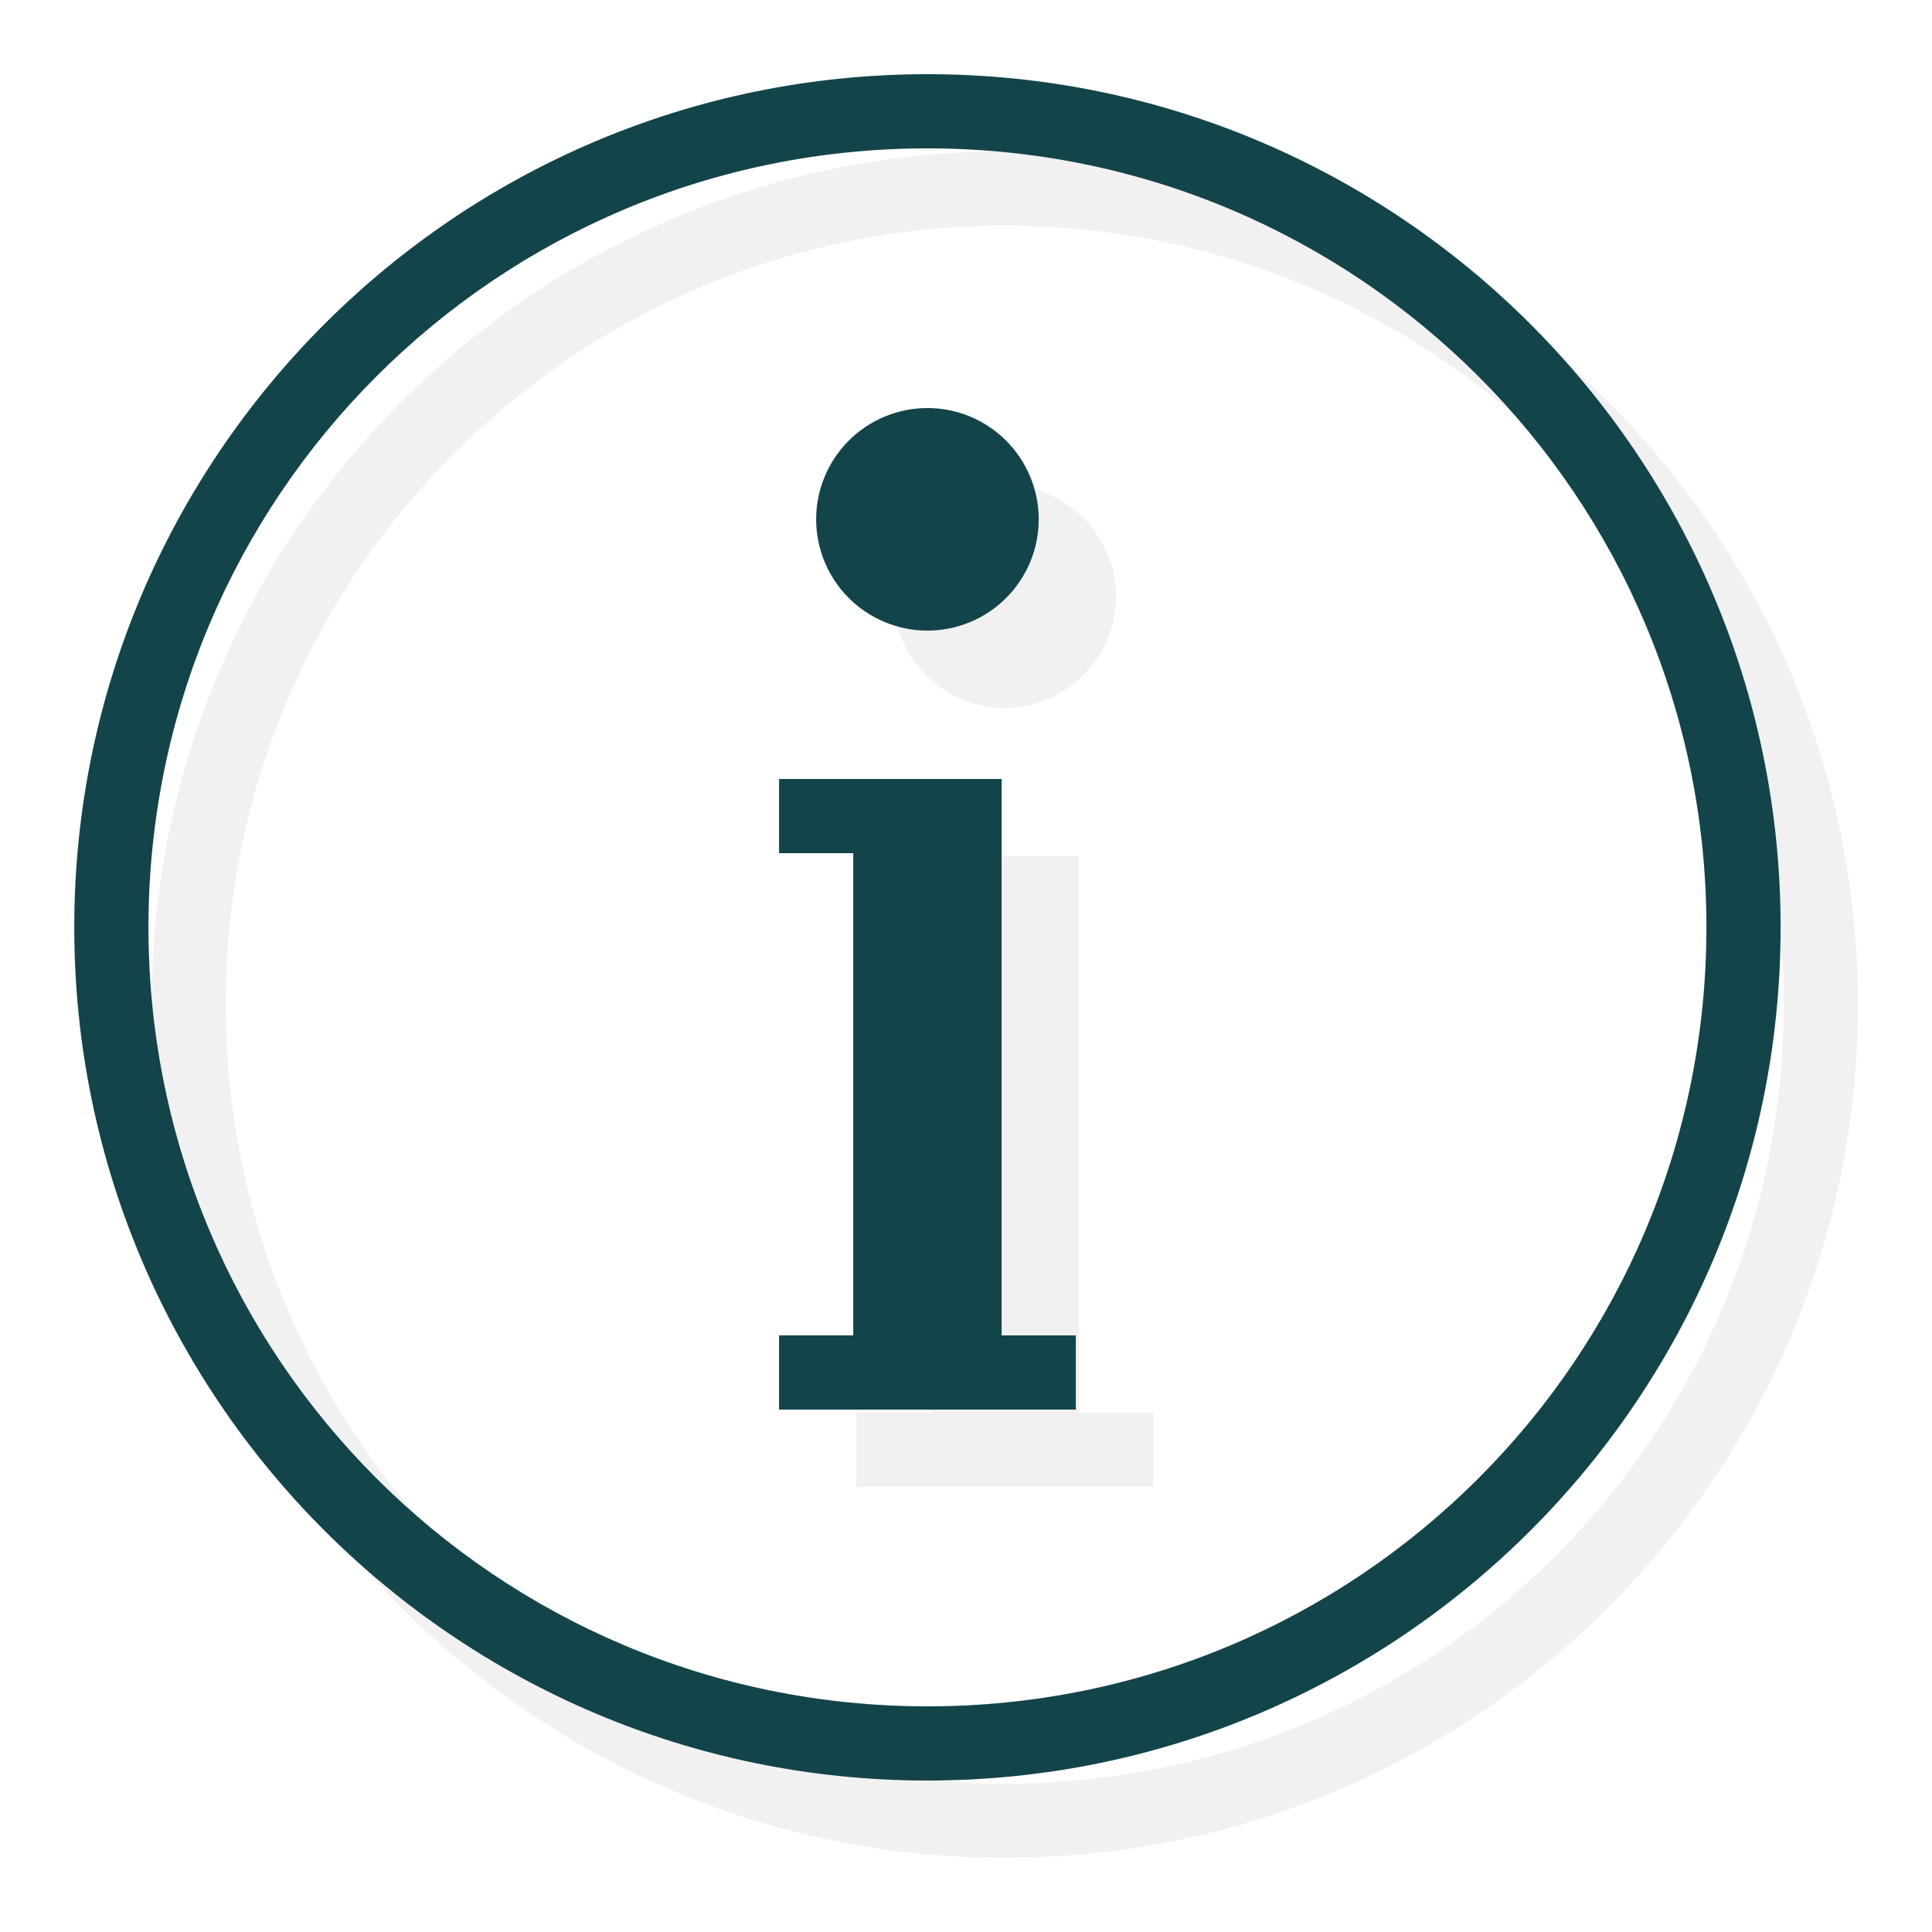
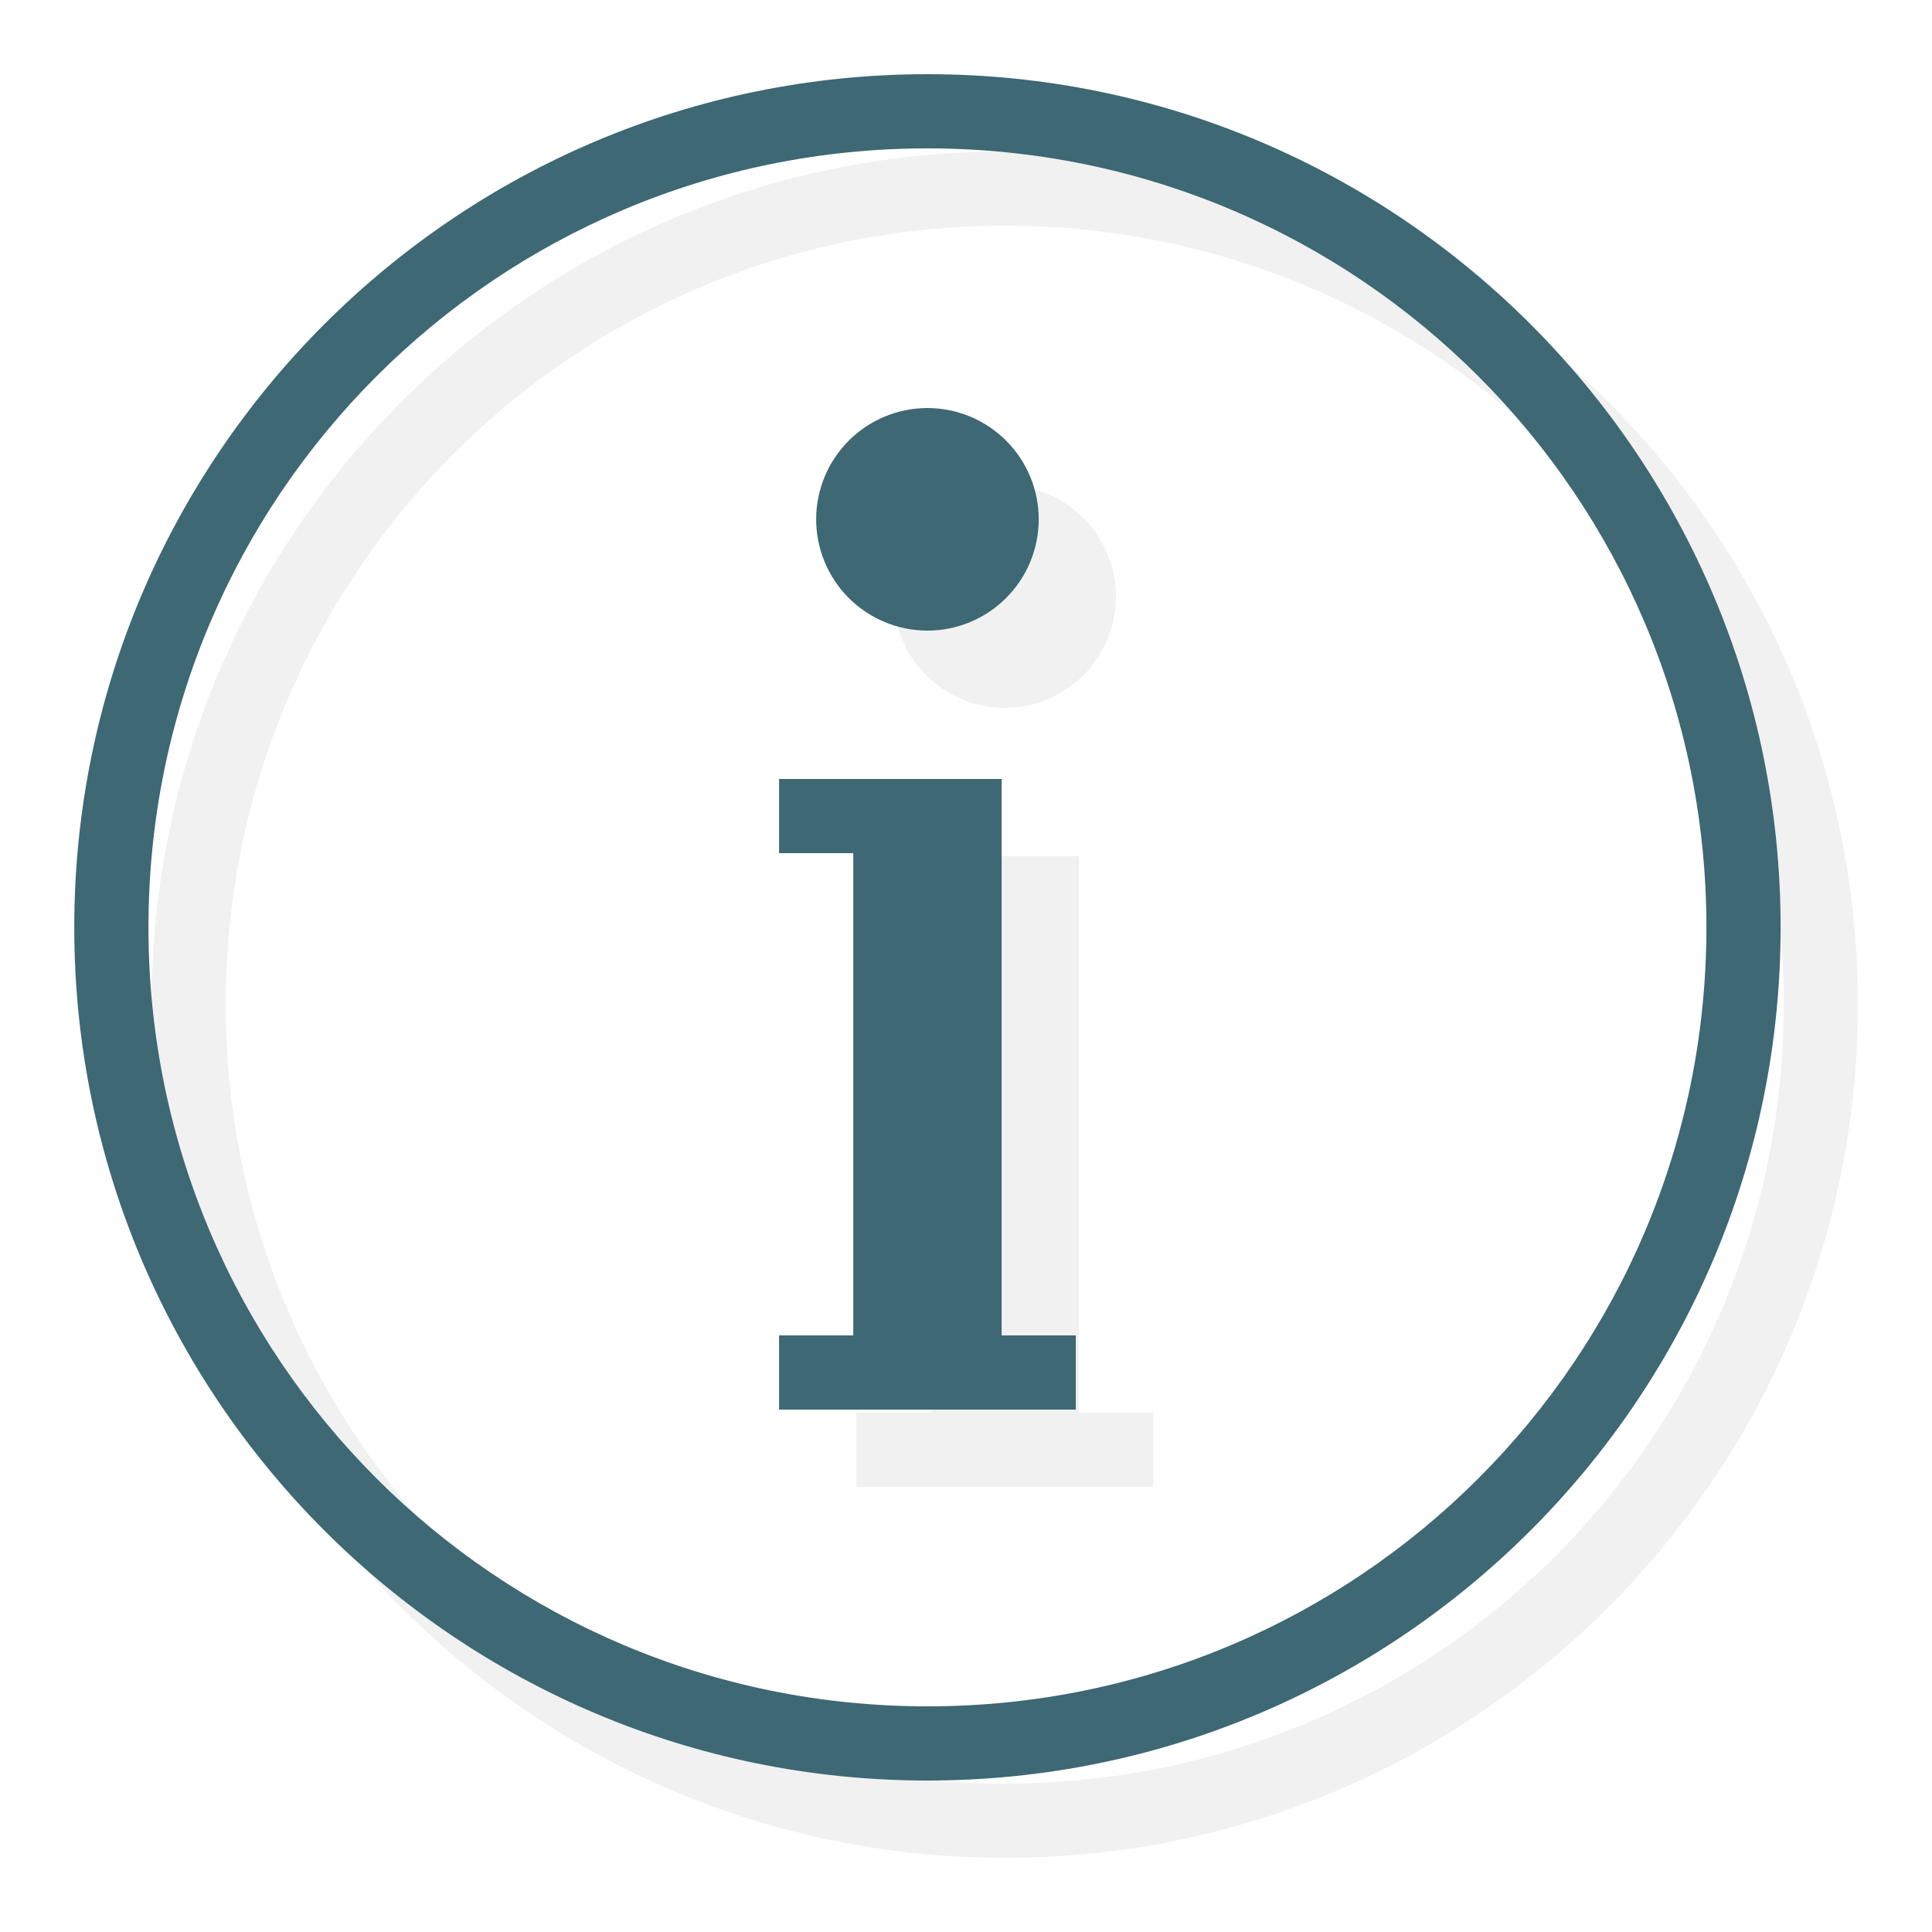
<svg xmlns="http://www.w3.org/2000/svg" width="25" height="25" viewBox="0 0 25 25" fill="none">
  <path d="M13.001 1.96C6.909 1.96 1.961 6.908 1.961 13C1.961 19.091 6.909 24.04 13.001 24.04C19.093 24.04 24.041 19.091 24.041 13C24.041 6.908 19.093 1.96 13.001 1.96ZM13.001 2.92C18.574 2.92 23.081 7.427 23.081 13C23.081 18.573 18.574 23.08 13.001 23.08C7.428 23.08 2.921 18.573 2.921 13C2.921 7.427 7.428 2.92 13.001 2.92ZM13.001 6.28C12.619 6.28 12.253 6.432 11.983 6.702C11.713 6.972 11.561 7.338 11.561 7.72C11.561 8.102 11.713 8.468 11.983 8.738C12.253 9.008 12.619 9.16 13.001 9.16C13.383 9.16 13.749 9.008 14.019 8.738C14.289 8.468 14.441 8.102 14.441 7.72C14.441 7.338 14.289 6.972 14.019 6.702C13.749 6.432 13.383 6.28 13.001 6.28ZM11.081 11.08V12.04H11.561H12.041V18.28H11.561H11.081V19.24H11.561H12.041H13.961H14.441H14.921V18.28H14.441H13.961V11.08H13.481H11.561H11.081Z" fill="#DADADA" fill-opacity="0.38" />
-   <path d="M12.001 0.96C5.909 0.96 0.961 5.908 0.961 12C0.961 18.091 5.909 23.04 12.001 23.04C18.093 23.04 23.041 18.091 23.041 12C23.041 5.908 18.093 0.96 12.001 0.96ZM12.001 1.92C17.574 1.92 22.081 6.427 22.081 12C22.081 17.573 17.574 22.08 12.001 22.08C6.428 22.08 1.921 17.573 1.921 12C1.921 6.427 6.428 1.92 12.001 1.92ZM12.001 5.28C11.619 5.28 11.253 5.432 10.983 5.702C10.713 5.972 10.561 6.338 10.561 6.72C10.561 7.102 10.713 7.468 10.983 7.738C11.253 8.008 11.619 8.16 12.001 8.16C12.383 8.16 12.749 8.008 13.019 7.738C13.289 7.468 13.441 7.102 13.441 6.72C13.441 6.338 13.289 5.972 13.019 5.702C12.749 5.432 12.383 5.28 12.001 5.28ZM10.081 10.08V11.04H10.561H11.041V17.28H10.561H10.081V18.24H10.561H11.041H12.961H13.441H13.921V17.28H13.441H12.961V10.08H12.481H10.561H10.081Z" fill="#134449" />
+   <path d="M12.001 0.96C5.909 0.96 0.961 5.908 0.961 12C0.961 18.091 5.909 23.04 12.001 23.04C18.093 23.04 23.041 18.091 23.041 12C23.041 5.908 18.093 0.96 12.001 0.96ZM12.001 1.92C17.574 1.92 22.081 6.427 22.081 12C22.081 17.573 17.574 22.08 12.001 22.08C6.428 22.08 1.921 17.573 1.921 12C1.921 6.427 6.428 1.92 12.001 1.92ZM12.001 5.28C11.619 5.28 11.253 5.432 10.983 5.702C10.713 5.972 10.561 6.338 10.561 6.72C10.561 7.102 10.713 7.468 10.983 7.738C11.253 8.008 11.619 8.16 12.001 8.16C12.383 8.16 12.749 8.008 13.019 7.738C13.289 7.468 13.441 7.102 13.441 6.72C13.441 6.338 13.289 5.972 13.019 5.702C12.749 5.432 12.383 5.28 12.001 5.28ZM10.081 10.08V11.04H10.561H11.041V17.28H10.561H10.081V18.24H10.561H11.041H12.961H13.441H13.921V17.28H13.441H12.961V10.08H12.481H10.561H10.081Z" fill="#3D6874" />
</svg>
